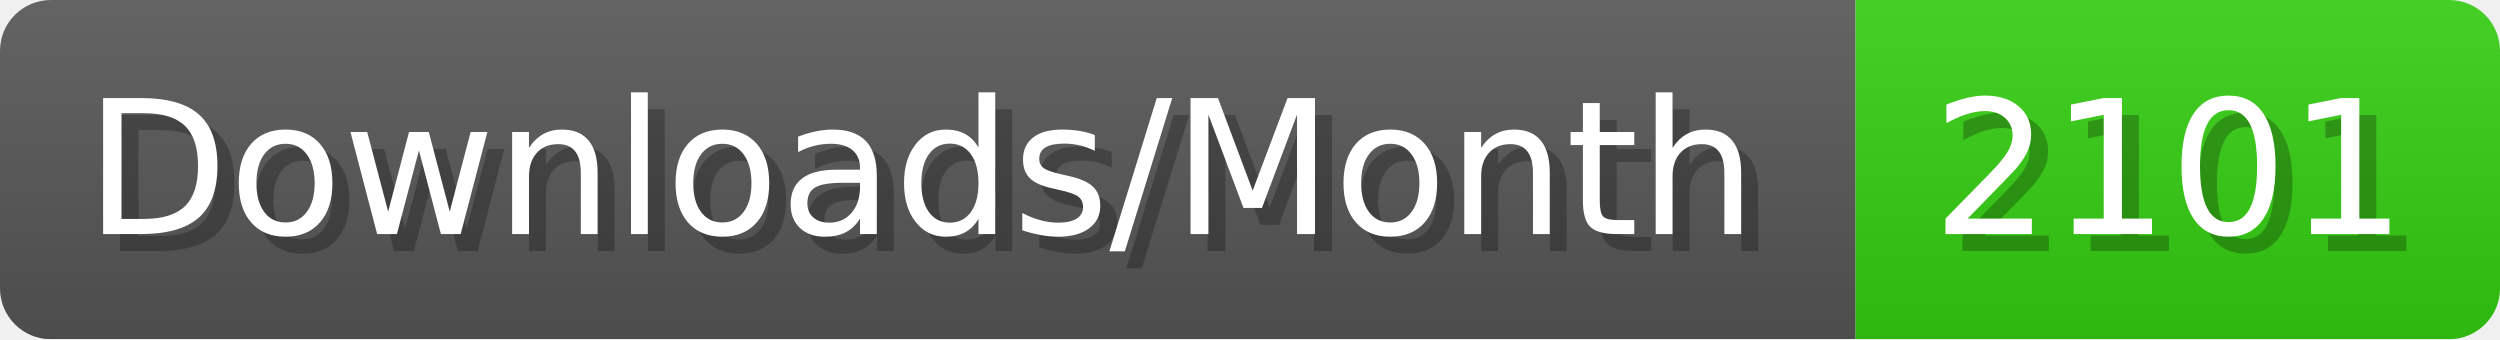
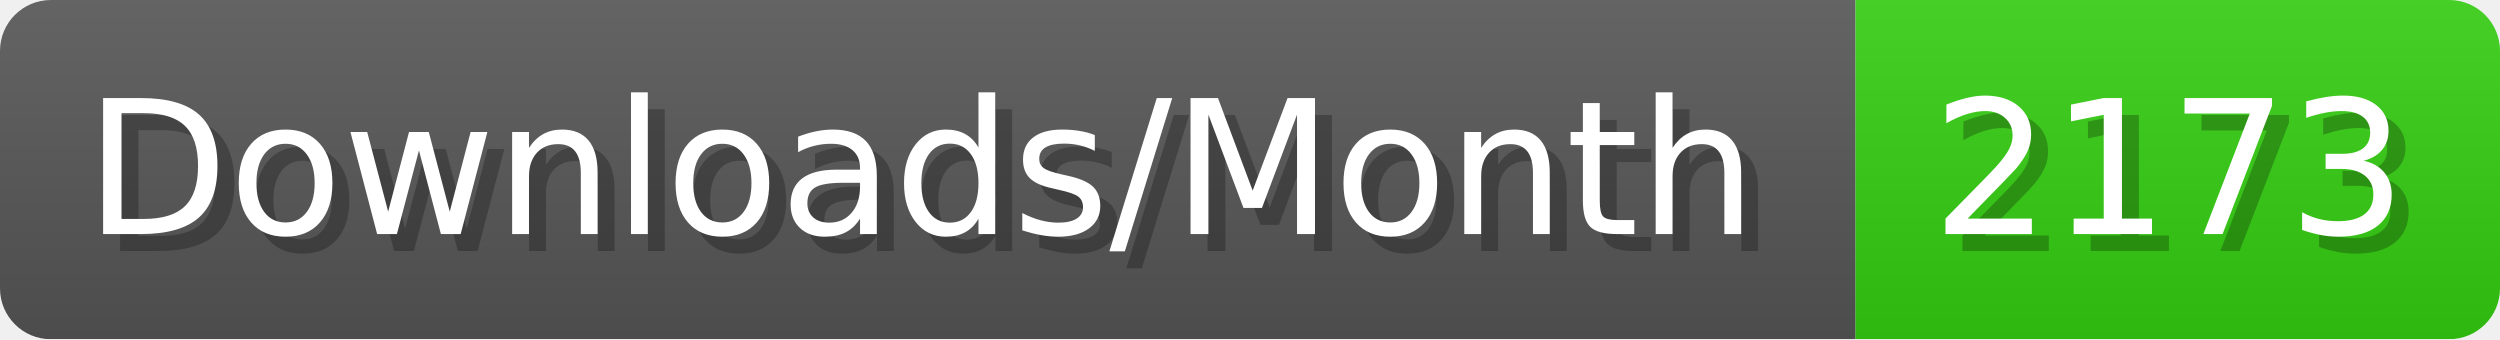
- <svg xmlns="http://www.w3.org/2000/svg" width="147.4" height="20" viewBox="0 0 1474 200" role="img" aria-label="Downloads/Month: 2101">
+ <svg xmlns="http://www.w3.org/2000/svg" width="147.4" height="20" viewBox="0 0 1474 200" role="img" aria-label="Downloads/Month: 2173">
  <linearGradient id="YlXUI" x2="0" y2="100%">
    <stop offset="0" stop-opacity=".1" stop-color="#EEE" />
    <stop offset="1" stop-opacity=".1" />
  </linearGradient>
  <mask id="JHhop">
    <rect width="1474" height="200" rx="30" fill="#FFF" />
  </mask>
  <g mask="url(#JHhop)">
    <rect width="1094" height="200" fill="#555" />
    <rect width="380" height="200" fill="#3C1" x="1094" />
    <rect width="1474" height="200" fill="url(#YlXUI)" />
  </g>
  <g aria-hidden="true" fill="#fff" text-anchor="start" font-family="Verdana,DejaVu Sans,sans-serif" font-size="110">
    <text x="60" y="148" textLength="994" fill="#000" opacity="0.25">Downloads/Month</text>
    <text x="50" y="138" textLength="994">Downloads/Month</text>
-     <text x="1149" y="148" textLength="280" fill="#000" opacity="0.25">2101</text>
-     <text x="1139" y="138" textLength="280">2101</text>
+     <text x="1149" y="148" textLength="280" fill="#000" opacity="0.25">2173</text>
+     <text x="1139" y="138" textLength="280">2173</text>
  </g>
</svg>
